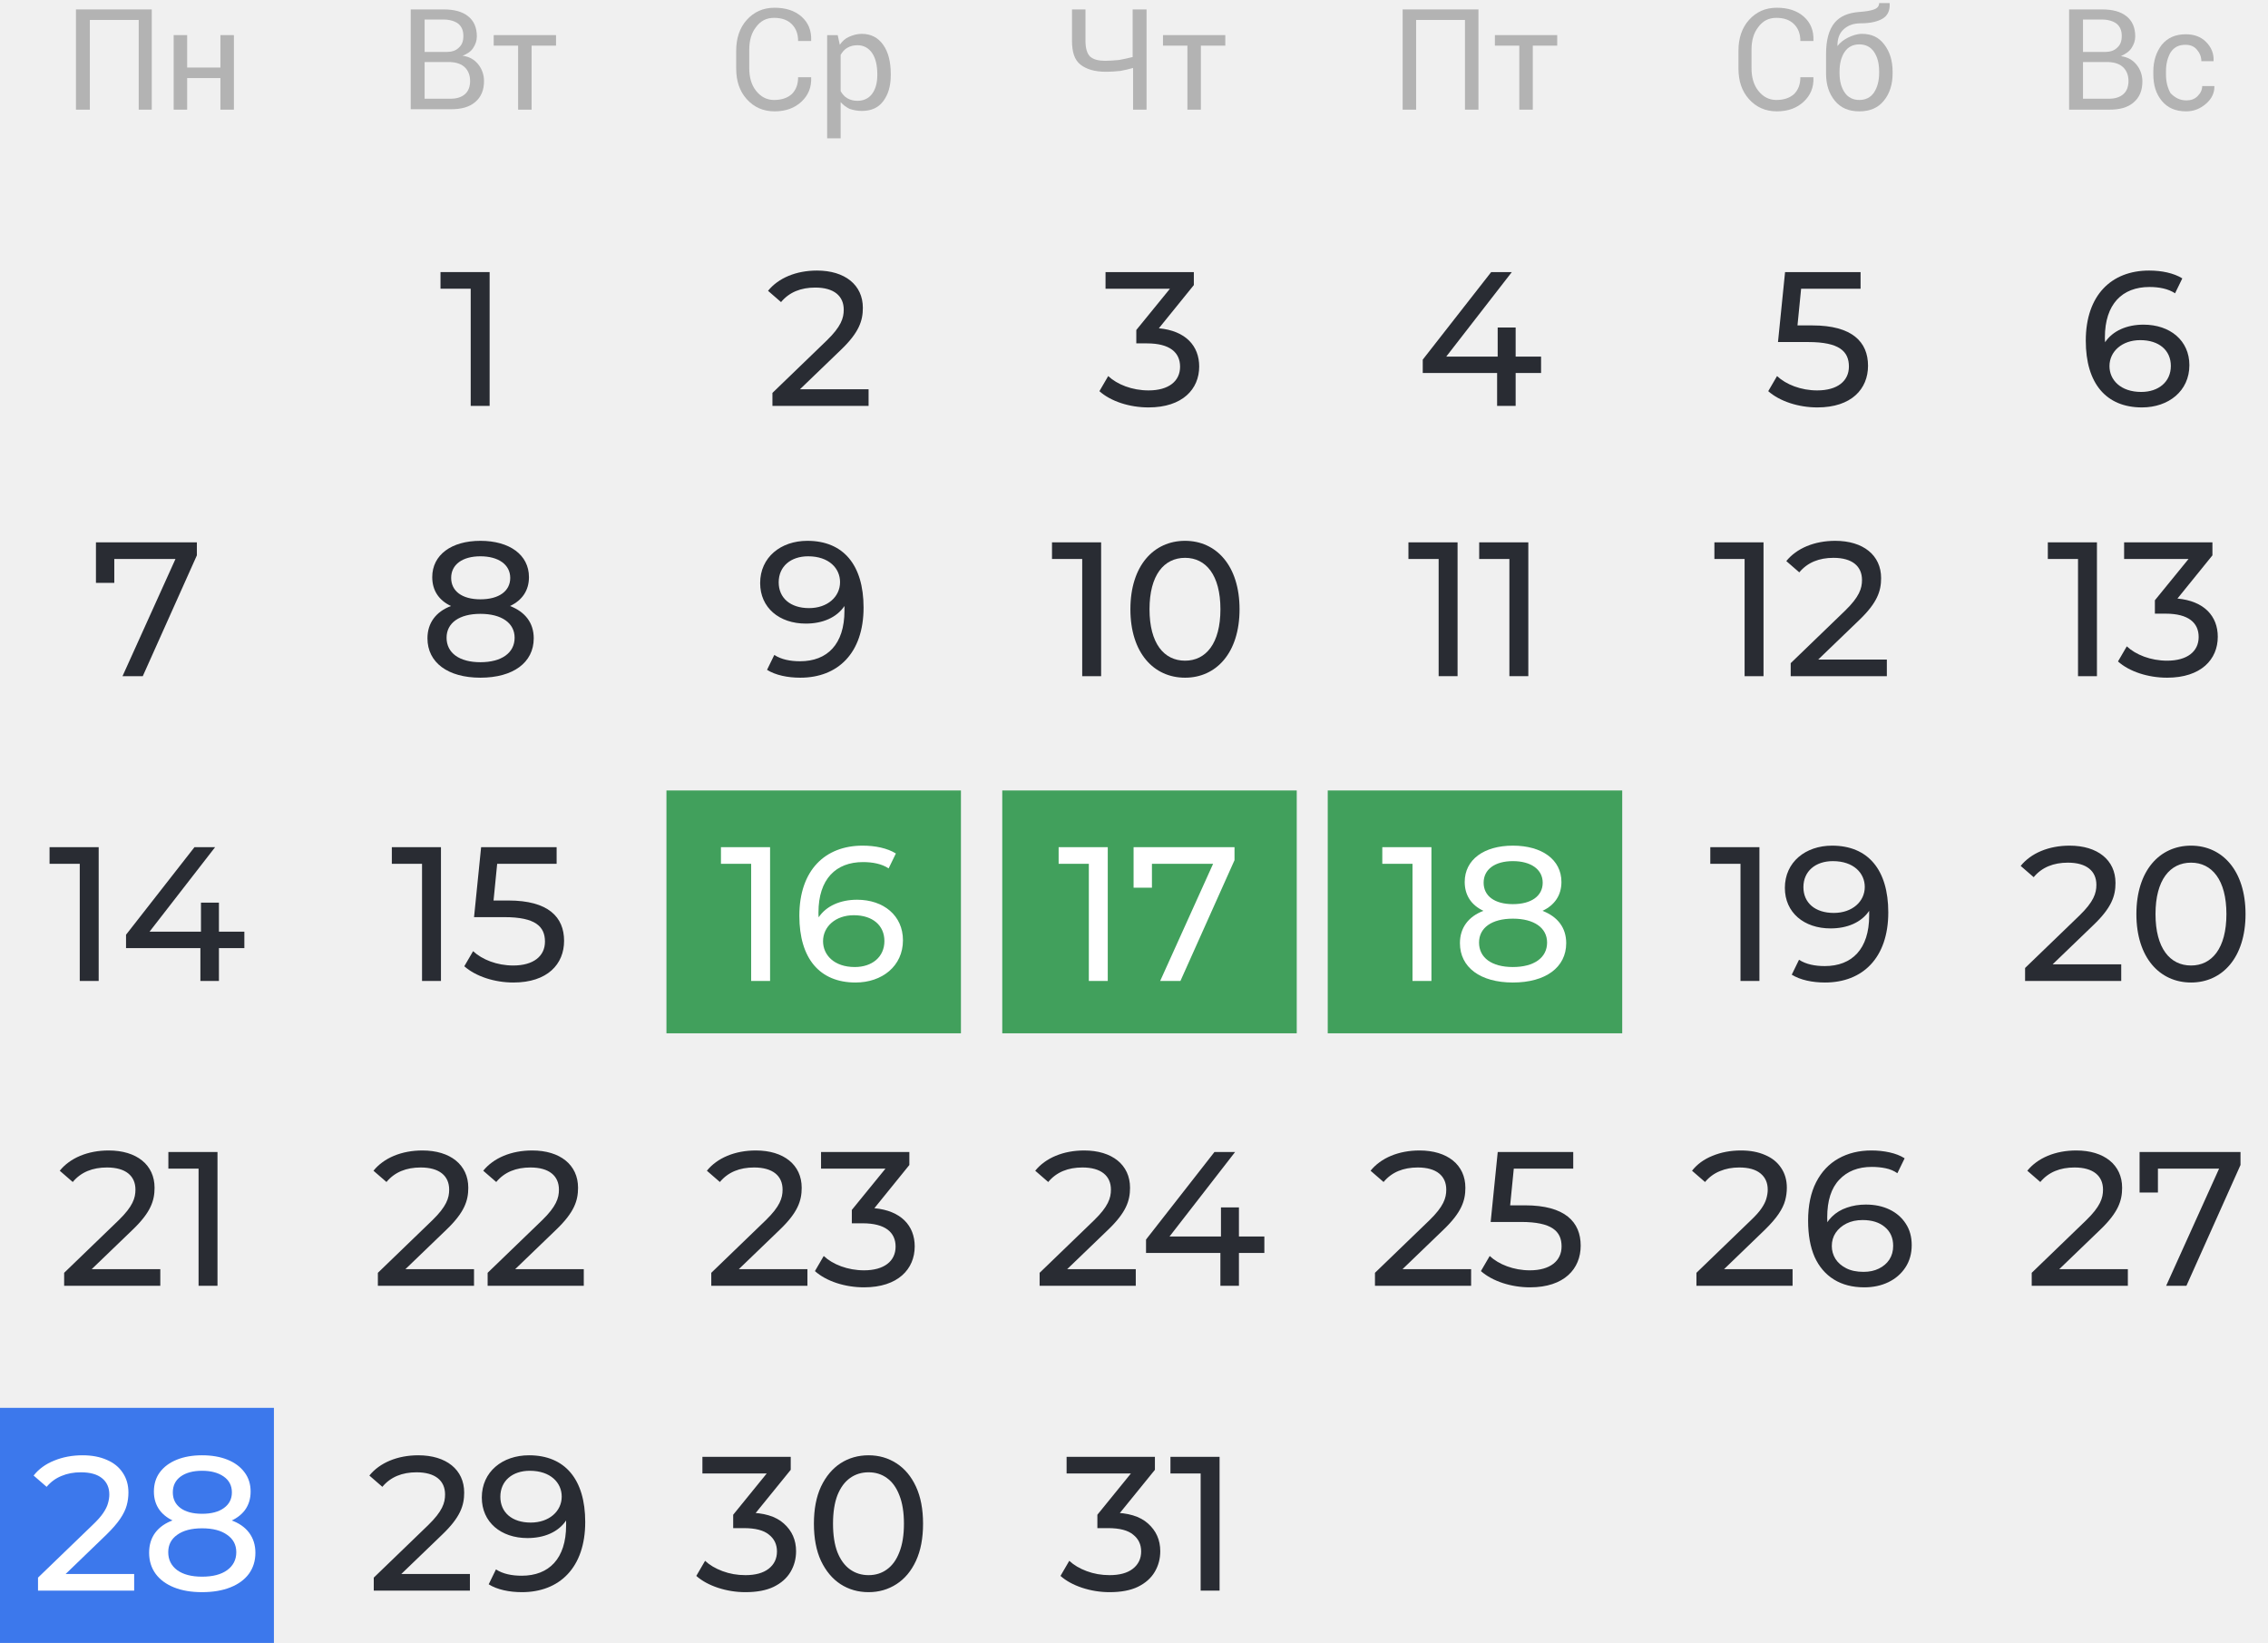
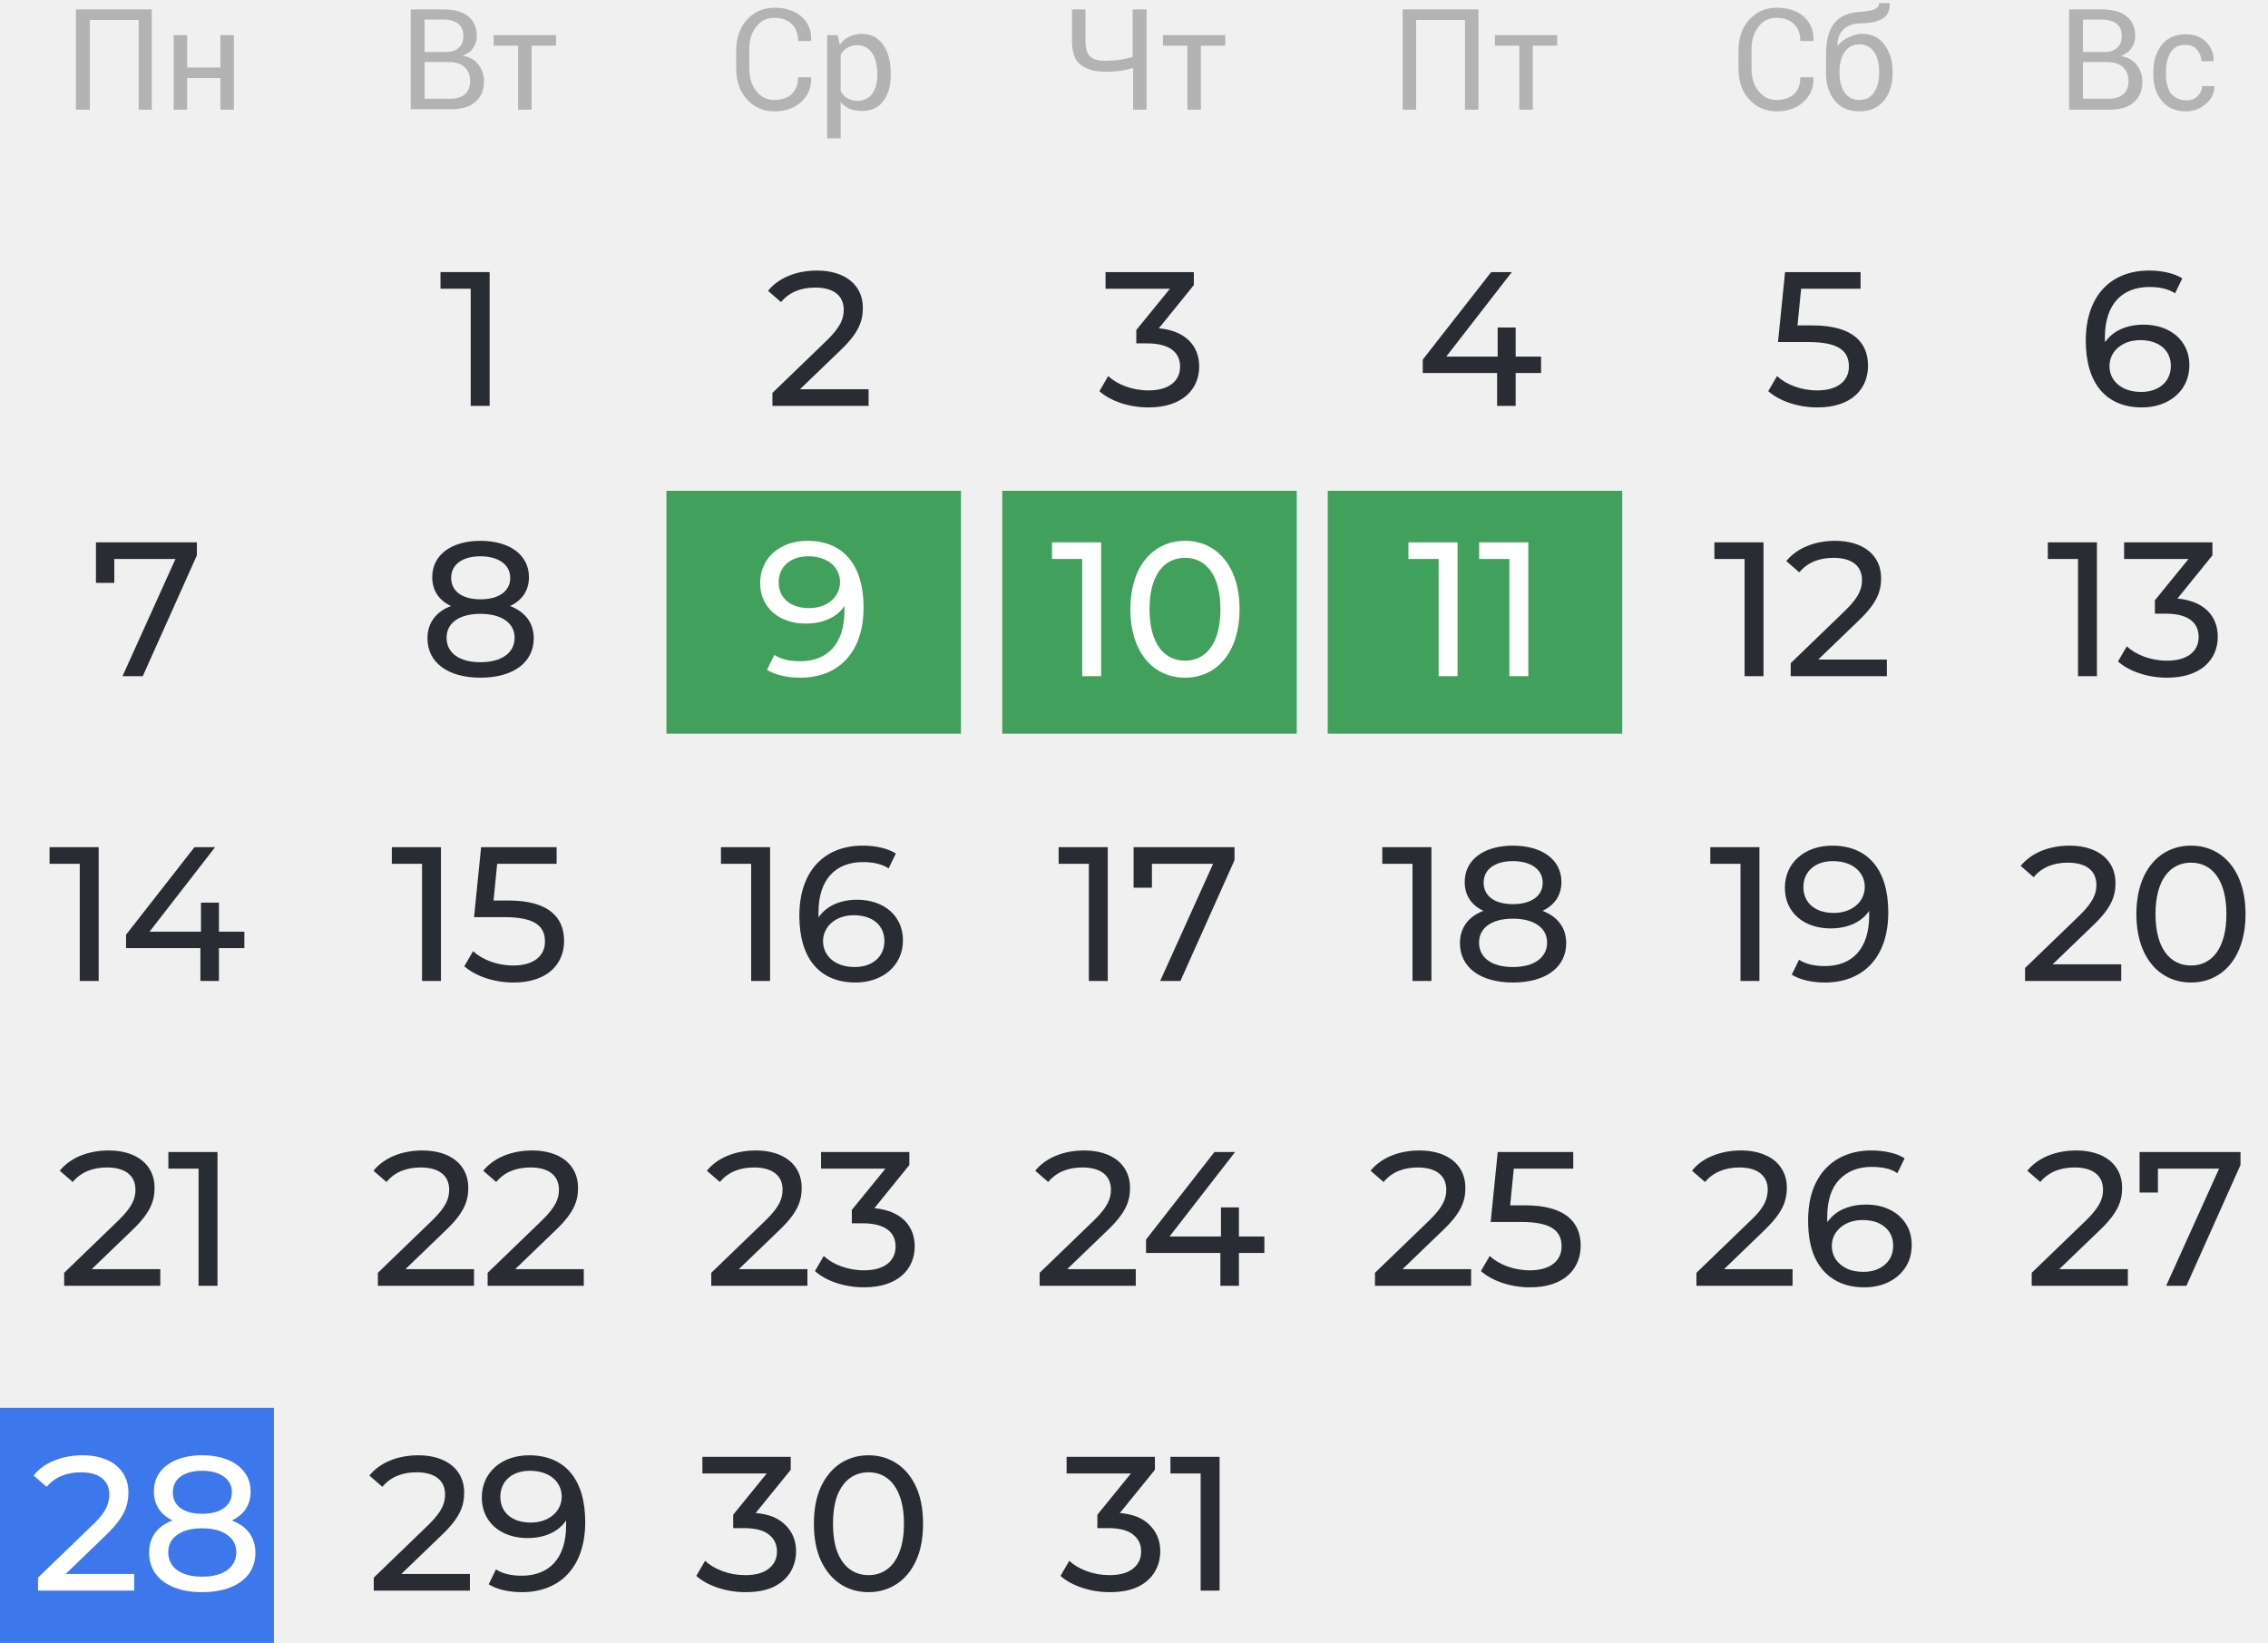
<svg xmlns="http://www.w3.org/2000/svg" width="439" height="318" viewBox="0 0 439 318" fill="none">
  <g clip-path="url(#clip0_3949_8374)">
-     <path d="M186 153H129V200H186V153Z" fill="#41A05C" />
-     <path d="M251 153H194V200H251V153Z" fill="#41A05C" />
-     <path d="M314 153H257V200H314V153Z" fill="#41A05C" />
+     <path d="M186 95H129V142H186V95Z" fill="#41A05C" />
+     <path d="M251 95H194V142H251V95Z" fill="#41A05C" />
+     <path d="M314 95H257V142H314V95Z" fill="#41A05C" />
    <path d="M53.02 272.5H-3.98V319.5H53.02V272.5Z" fill="#3C78EC" />
    <path d="M29.457 21.226H26.849V3.861H17.392V21.226H14.701V1.823H29.376V21.226H29.457Z" fill="#B3B3B3" />
    <path d="M45.273 21.226H42.664V15.112H36.224V21.226H33.615V6.796H36.224V13.073H42.664V6.796H45.273V21.226Z" fill="#B3B3B3" />
    <path d="M79.5 21.226V1.823H85.859C87.897 1.823 89.446 2.231 90.588 3.128C91.729 4.024 92.3 5.329 92.3 7.041C92.3 7.856 92.055 8.59 91.566 9.324C91.077 10.057 90.343 10.465 89.528 10.791C90.832 10.954 91.81 11.525 92.544 12.422C93.278 13.318 93.686 14.46 93.686 15.683C93.686 17.476 93.115 18.781 91.974 19.759C90.832 20.737 89.283 21.145 87.245 21.145H79.5V21.226ZM82.19 10.057H86.43C87.408 10.057 88.223 9.813 88.794 9.242C89.446 8.671 89.691 7.938 89.691 6.959C89.691 5.9 89.365 5.166 88.712 4.595C88.06 4.106 87.082 3.78 85.859 3.78H82.19V10.057ZM82.19 12.095V19.107H87.245C88.468 19.107 89.365 18.781 90.017 18.21C90.669 17.639 90.995 16.742 90.995 15.683C90.995 14.623 90.669 13.726 90.017 13.074C89.365 12.422 88.468 12.095 87.245 12.014H87.082H82.19V12.095Z" fill="#B3B3B3" />
    <path d="M107.626 8.834H102.898V21.226H100.289V8.834H95.561V6.796H107.626V8.834Z" fill="#B3B3B3" />
    <path d="M157.012 15.03C157.093 16.905 156.441 18.454 155.137 19.677C153.832 20.9 152.12 21.552 149.919 21.552C147.718 21.552 145.924 20.737 144.538 19.188C143.152 17.639 142.5 15.683 142.5 13.237V9.813C142.5 7.448 143.152 5.41 144.538 3.861C145.924 2.312 147.718 1.497 149.919 1.497C152.12 1.497 153.832 2.068 155.137 3.209C156.441 4.35 157.093 5.899 157.012 7.856V7.938H154.484C154.484 6.552 154.077 5.492 153.261 4.677C152.446 3.861 151.305 3.454 149.837 3.454C148.37 3.454 147.229 4.024 146.332 5.247C145.435 6.389 145.027 7.856 145.027 9.65V13.155C145.027 14.949 145.435 16.416 146.332 17.558C147.229 18.699 148.37 19.351 149.837 19.351C151.305 19.351 152.446 18.944 153.261 18.21C154.077 17.395 154.484 16.335 154.484 14.949H157.012V15.03Z" fill="#B3B3B3" />
    <path d="M172.42 14.541C172.42 16.661 171.931 18.291 170.952 19.596C169.974 20.9 168.588 21.471 166.795 21.471C165.898 21.471 165.164 21.308 164.43 21.063C163.778 20.737 163.207 20.33 162.718 19.759V26.77H160.109V6.796H162.148L162.555 8.671C163.044 7.938 163.615 7.449 164.349 7.122C165.083 6.796 165.898 6.552 166.795 6.552C168.588 6.552 169.974 7.285 170.952 8.671C171.931 10.057 172.42 11.932 172.42 14.297V14.541ZM169.811 14.297C169.811 12.666 169.485 11.28 168.833 10.302C168.181 9.324 167.202 8.753 165.979 8.753C165.246 8.753 164.593 8.916 164.023 9.242C163.452 9.568 163.044 10.057 162.718 10.628V17.639C163.044 18.21 163.452 18.699 164.023 19.025C164.593 19.351 165.246 19.514 165.979 19.514C167.202 19.514 168.181 19.025 168.833 18.128C169.485 17.232 169.811 16.009 169.811 14.623V14.297Z" fill="#B3B3B3" />
    <path d="M221.93 1.823V21.226H219.321V13.155C218.506 13.4 217.691 13.563 216.875 13.726C216.06 13.808 215.163 13.889 214.022 13.889C211.902 13.889 210.272 13.4 209.131 12.503C207.989 11.606 207.5 10.057 207.5 7.938V1.823H210.109V7.938C210.109 9.405 210.435 10.383 211.006 10.954C211.658 11.525 212.636 11.769 213.941 11.769C214.837 11.769 215.734 11.688 216.631 11.606C217.446 11.443 218.343 11.28 219.24 11.036V1.823H221.93Z" fill="#B3B3B3" />
    <path d="M237.174 8.834H232.446V21.226H229.837V8.834H225.109V6.796H237.174V8.834Z" fill="#B3B3B3" />
    <path d="M286.175 21.226H283.566V3.861H274.109V21.226H271.5V1.823H286.175V21.226Z" fill="#B3B3B3" />
    <path d="M301.42 8.835H296.691V21.227H294.083V8.835H289.354V6.796H301.42V8.835Z" fill="#B3B3B3" />
    <path d="M351.012 15.03C351.093 16.905 350.441 18.454 349.137 19.677C347.832 20.9 346.12 21.552 343.919 21.552C341.718 21.552 339.924 20.737 338.538 19.188C337.152 17.639 336.5 15.682 336.5 13.237V9.813C336.5 7.448 337.152 5.41 338.538 3.861C339.924 2.312 341.718 1.497 343.919 1.497C346.12 1.497 347.832 2.068 349.137 3.209C350.441 4.35 351.093 5.899 351.012 7.856V7.938H348.484C348.484 6.552 348.077 5.492 347.261 4.677C346.446 3.861 345.305 3.454 343.837 3.454C342.37 3.454 341.229 4.024 340.332 5.247C339.435 6.389 339.027 7.856 339.027 9.65V13.155C339.027 14.949 339.435 16.416 340.332 17.558C341.229 18.699 342.37 19.351 343.837 19.351C345.305 19.351 346.446 18.944 347.261 18.21C348.077 17.395 348.484 16.335 348.484 14.949H351.012V15.03Z" fill="#B3B3B3" />
    <path d="M360.387 6.551C362.262 6.551 363.648 7.204 364.708 8.59C365.768 9.976 366.338 11.688 366.338 13.889V14.215C366.338 16.335 365.768 18.128 364.626 19.514C363.485 20.9 361.936 21.552 359.898 21.552C357.86 21.552 356.311 20.9 355.169 19.514C354.028 18.128 353.457 16.416 353.457 14.215V13.889C353.457 13.807 353.457 13.726 353.457 13.726C353.457 13.644 353.457 13.644 353.457 13.563V10.465C353.457 7.693 354.028 5.736 355.088 4.432C356.148 3.127 357.778 2.475 359.898 2.312C361.121 2.231 362.099 2.068 362.751 1.823C363.403 1.578 363.73 1.171 363.73 0.6H365.768V0.682C365.849 2.068 365.36 3.046 364.382 3.617C363.403 4.187 362.017 4.513 360.142 4.513C358.756 4.513 357.697 4.921 356.881 5.655C356.066 6.388 355.658 7.448 355.658 8.834V8.916C356.148 8.264 356.881 7.693 357.697 7.285C358.512 6.878 359.49 6.551 360.387 6.551ZM359.898 8.59C358.675 8.59 357.697 9.079 357.044 10.057C356.392 11.035 356.066 12.34 356.066 13.807V14.133C356.066 15.682 356.392 16.905 357.044 17.884C357.697 18.862 358.675 19.351 359.898 19.351C361.121 19.351 362.099 18.862 362.751 17.884C363.403 16.905 363.73 15.601 363.73 14.133V13.807C363.73 12.258 363.403 11.035 362.751 10.057C362.099 9.079 361.121 8.59 359.898 8.59Z" fill="#B3B3B3" />
    <path d="M400.5 21.226V1.823H406.859C408.897 1.823 410.446 2.231 411.588 3.128C412.729 4.024 413.3 5.329 413.3 7.041C413.3 7.856 413.055 8.59 412.566 9.324C412.077 10.057 411.343 10.465 410.528 10.873C411.832 11.036 412.81 11.606 413.544 12.503C414.278 13.4 414.686 14.541 414.686 15.764C414.686 17.558 414.115 18.862 412.973 19.84C411.832 20.819 410.283 21.226 408.245 21.226H400.5ZM403.19 10.057H407.43C408.408 10.057 409.223 9.813 409.794 9.242C410.446 8.671 410.691 7.938 410.691 6.959C410.691 5.9 410.365 5.166 409.712 4.595C409.06 4.106 408.082 3.78 406.859 3.78H403.19V10.057ZM403.19 12.095V19.107H408.245C409.468 19.107 410.365 18.781 411.017 18.21C411.669 17.639 411.995 16.742 411.995 15.683C411.995 14.623 411.669 13.726 411.017 13.074C410.365 12.422 409.468 12.095 408.245 12.014H408.082H403.19V12.095Z" fill="#B3B3B3" />
    <path d="M423.245 19.433C424.061 19.433 424.794 19.188 425.365 18.618C425.936 18.047 426.262 17.395 426.262 16.661H428.626V16.742C428.626 17.965 428.137 19.107 426.996 20.085C425.854 21.063 424.631 21.552 423.164 21.552C421.126 21.552 419.577 20.9 418.435 19.514C417.294 18.128 416.805 16.416 416.805 14.378V13.808C416.805 11.769 417.376 10.057 418.435 8.671C419.577 7.285 421.126 6.633 423.082 6.633C424.713 6.633 426.017 7.122 426.996 8.101C427.974 9.079 428.545 10.302 428.463 11.769V11.851H426.099C426.099 10.954 425.773 10.22 425.202 9.568C424.631 8.916 423.898 8.671 423.001 8.671C421.696 8.671 420.8 9.161 420.147 10.139C419.577 11.117 419.251 12.34 419.251 13.808V14.378C419.251 15.846 419.577 17.069 420.147 18.047C421.044 18.944 421.941 19.433 423.245 19.433Z" fill="#B3B3B3" />
    <path d="M224.312 63.541C229.492 64.022 232.119 66.945 232.119 70.941C232.119 75.307 228.9 78.859 222.314 78.859C218.614 78.859 214.988 77.675 212.805 75.714L214.507 72.791C216.246 74.419 219.132 75.566 222.314 75.566C226.199 75.566 228.419 73.79 228.419 70.978C228.419 68.24 226.458 66.464 222.018 66.464H219.946V63.874L226.458 55.882H213.989V52.663H231.083V55.179L224.312 63.541Z" fill="#292C33" />
-     <path d="M203.629 104.975H213.138V130.875H209.475V108.194H203.629V104.975ZM229.385 131.171C223.317 131.171 218.803 126.361 218.803 117.925C218.803 109.489 223.317 104.679 229.385 104.679C235.416 104.679 239.93 109.489 239.93 117.925C239.93 126.361 235.416 131.171 229.385 131.171ZM229.385 127.878C233.418 127.878 236.23 124.548 236.23 117.925C236.23 111.302 233.418 107.972 229.385 107.972C225.315 107.972 222.503 111.302 222.503 117.925C222.503 124.548 225.315 127.878 229.385 127.878Z" fill="#292C33" />
-     <path d="M204.912 163.975H214.421V189.875H210.758V167.194H204.912V163.975ZM219.42 163.975H238.956V166.491L228.485 189.875H224.563L234.812 167.194H222.972V171.819H219.42V163.975Z" fill="white" />
+     <path d="M203.629 104.975H213.138V130.875H209.475V108.194H203.629V104.975ZM229.385 131.171C223.317 131.171 218.803 126.361 218.803 117.925C218.803 109.489 223.317 104.679 229.385 104.679C235.416 104.679 239.93 109.489 239.93 117.925C239.93 126.361 235.416 131.171 229.385 131.171ZM229.385 127.878C233.418 127.878 236.23 124.548 236.23 117.925C236.23 111.302 233.418 107.972 229.385 107.972C225.315 107.972 222.503 111.302 222.503 117.925C222.503 124.548 225.315 127.878 229.385 127.878Z" fill="white" />
+     <path d="M204.912 163.975H214.421V189.875H210.758V167.194H204.912V163.975ZM219.42 163.975H238.956V166.491L228.485 189.875H224.563L234.812 167.194H222.972V171.819H219.42V163.975Z" fill="#292C33" />
    <path d="M206.56 245.656H219.843V248.875H201.232V246.359L211.777 236.184C214.515 233.52 215.033 231.892 215.033 230.264C215.033 227.6 213.146 225.972 209.52 225.972C206.745 225.972 204.488 226.86 202.897 228.784L200.381 226.601C202.379 224.122 205.82 222.679 209.853 222.679C215.255 222.679 218.733 225.454 218.733 229.894C218.733 232.41 217.993 234.667 214.478 238.034L206.56 245.656ZM244.732 239.329V242.511H239.811V248.875H236.222V242.511H221.829V239.921L235.075 222.975H239.071L226.38 239.329H236.333V233.705H239.811V239.329H244.732Z" fill="#292C33" />
    <path d="M298.294 69.017V72.199H293.373V78.563H289.784V72.199H275.391V69.609L288.637 52.663H292.633L279.942 69.017H289.895V63.393H293.373V69.017H298.294Z" fill="#292C33" />
-     <path d="M272.621 104.975H282.13V130.875H278.467V108.194H272.621V104.975ZM286.316 104.975H295.825V130.875H292.162V108.194H286.316V104.975Z" fill="#292C33" />
-     <path d="M267.562 163.975H277.072V189.875H273.408V167.194H267.562V163.975ZM298.572 176.296C301.532 177.443 303.16 179.589 303.16 182.549C303.16 187.248 299.164 190.171 292.837 190.171C286.547 190.171 282.589 187.248 282.589 182.549C282.589 179.589 284.216 177.406 287.139 176.296C284.771 175.186 283.513 173.262 283.513 170.709C283.513 166.38 287.25 163.679 292.837 163.679C298.461 163.679 302.235 166.38 302.235 170.709C302.235 173.262 300.94 175.186 298.572 176.296ZM292.837 166.676C289.359 166.676 287.176 168.267 287.176 170.857C287.176 173.41 289.285 175.001 292.837 175.001C296.426 175.001 298.609 173.41 298.609 170.857C298.609 168.267 296.315 166.676 292.837 166.676ZM292.837 187.174C296.944 187.174 299.46 185.361 299.46 182.438C299.46 179.589 296.944 177.813 292.837 177.813C288.73 177.813 286.288 179.589 286.288 182.438C286.288 185.361 288.73 187.174 292.837 187.174Z" fill="white" />
+     <path d="M272.621 104.975H282.13V130.875H278.467V108.194H272.621V104.975ZM286.316 104.975H295.825V130.875H292.162V108.194H286.316V104.975Z" fill="white" />
+     <path d="M267.562 163.975H277.072V189.875H273.408V167.194H267.562V163.975ZM298.572 176.296C301.532 177.443 303.16 179.589 303.16 182.549C303.16 187.248 299.164 190.171 292.837 190.171C286.547 190.171 282.589 187.248 282.589 182.549C282.589 179.589 284.216 177.406 287.139 176.296C284.771 175.186 283.513 173.262 283.513 170.709C283.513 166.38 287.25 163.679 292.837 163.679C298.461 163.679 302.235 166.38 302.235 170.709C302.235 173.262 300.94 175.186 298.572 176.296ZM292.837 166.676C289.359 166.676 287.176 168.267 287.176 170.857C287.176 173.41 289.285 175.001 292.837 175.001C296.426 175.001 298.609 173.41 298.609 170.857C298.609 168.267 296.315 166.676 292.837 166.676ZM292.837 187.174C296.944 187.174 299.46 185.361 299.46 182.438C299.46 179.589 296.944 177.813 292.837 177.813C288.73 177.813 286.288 179.589 286.288 182.438C286.288 185.361 288.73 187.174 292.837 187.174Z" fill="#292C33" />
    <path d="M271.47 245.656H284.753V248.875H266.142V246.359L276.687 236.184C279.425 233.52 279.943 231.892 279.943 230.264C279.943 227.6 278.056 225.972 274.43 225.972C271.655 225.972 269.398 226.86 267.807 228.784L265.291 226.601C267.289 224.122 270.73 222.679 274.763 222.679C280.165 222.679 283.643 225.454 283.643 229.894C283.643 232.41 282.903 234.667 279.388 238.034L271.47 245.656ZM295.196 233.298C302.929 233.298 305.963 236.517 305.963 241.105C305.963 245.582 302.781 249.171 296.158 249.171C292.495 249.171 288.869 247.987 286.649 246.026L288.351 243.103C290.09 244.731 292.976 245.878 296.121 245.878C300.043 245.878 302.263 244.065 302.263 241.253C302.263 238.33 300.413 236.517 294.419 236.517H288.536L289.905 222.975H304.52V226.194H293.013L292.31 233.298H295.196Z" fill="#292C33" />
    <path d="M398.591 245.656H411.874V248.875H393.263V246.359L403.808 236.184C406.546 233.52 407.064 231.892 407.064 230.264C407.064 227.6 405.177 225.972 401.551 225.972C398.776 225.972 396.519 226.86 394.928 228.784L392.412 226.601C394.41 224.122 397.851 222.679 401.884 222.679C407.286 222.679 410.764 225.454 410.764 229.894C410.764 232.41 410.024 234.667 406.509 238.034L398.591 245.656ZM414.142 222.975H433.678V225.491L423.207 248.875H419.285L429.534 226.194H417.694V230.819H414.142V222.975Z" fill="#292C33" />
    <path d="M7.359 307.875V305.359L17.904 295.184C18.841 294.296 19.532 293.519 19.976 292.853C20.444 292.162 20.753 291.533 20.901 290.966C21.073 290.374 21.16 289.807 21.16 289.264C21.16 287.932 20.691 286.884 19.754 286.119C18.816 285.354 17.447 284.972 15.647 284.972C14.265 284.972 13.02 285.206 11.91 285.675C10.8 286.119 9.838 286.822 9.024 287.784L6.508 285.601C7.494 284.343 8.814 283.381 10.467 282.715C12.144 282.024 13.982 281.679 15.98 281.679C17.78 281.679 19.347 281.975 20.679 282.567C22.011 283.134 23.034 283.961 23.75 285.046C24.49 286.131 24.86 287.414 24.86 288.894C24.86 289.733 24.749 290.559 24.527 291.373C24.305 292.187 23.885 293.05 23.269 293.963C22.652 294.876 21.764 295.899 20.605 297.034L11.207 306.099L10.319 304.656H25.97V307.875H7.359ZM39.113 308.171C37.016 308.171 35.203 307.863 33.674 307.246C32.145 306.629 30.96 305.754 30.122 304.619C29.283 303.46 28.864 302.103 28.864 300.549C28.864 299.02 29.259 297.725 30.048 296.664C30.862 295.579 32.033 294.765 33.563 294.222C35.092 293.655 36.942 293.371 39.113 293.371C41.283 293.371 43.133 293.655 44.663 294.222C46.217 294.765 47.401 295.579 48.215 296.664C49.029 297.749 49.436 299.044 49.436 300.549C49.436 302.103 49.017 303.46 48.178 304.619C47.339 305.754 46.143 306.629 44.589 307.246C43.035 307.863 41.209 308.171 39.113 308.171ZM39.113 305.174C41.185 305.174 42.8 304.755 43.96 303.916C45.144 303.053 45.736 301.893 45.736 300.438C45.736 299.007 45.144 297.885 43.96 297.071C42.8 296.232 41.185 295.813 39.113 295.813C37.066 295.813 35.462 296.232 34.303 297.071C33.144 297.885 32.564 299.007 32.564 300.438C32.564 301.893 33.144 303.053 34.303 303.916C35.462 304.755 37.066 305.174 39.113 305.174ZM39.113 295.369C37.139 295.369 35.462 295.11 34.081 294.592C32.7 294.049 31.639 293.285 30.899 292.298C30.159 291.287 29.789 290.09 29.789 288.709C29.789 287.254 30.171 286.008 30.936 284.972C31.725 283.911 32.823 283.097 34.229 282.53C35.635 281.963 37.263 281.679 39.113 281.679C40.987 281.679 42.628 281.963 44.034 282.53C45.44 283.097 46.538 283.911 47.327 284.972C48.116 286.008 48.511 287.254 48.511 288.709C48.511 290.09 48.141 291.287 47.401 292.298C46.661 293.285 45.588 294.049 44.182 294.592C42.776 295.11 41.086 295.369 39.113 295.369ZM39.113 293.001C40.913 293.001 42.319 292.631 43.331 291.891C44.367 291.151 44.885 290.14 44.885 288.857C44.885 287.55 44.355 286.526 43.294 285.786C42.233 285.046 40.84 284.676 39.113 284.676C37.386 284.676 36.005 285.046 34.969 285.786C33.958 286.526 33.452 287.55 33.452 288.857C33.452 290.14 33.945 291.151 34.932 291.891C35.943 292.631 37.337 293.001 39.113 293.001Z" fill="white" />
    <path d="M77.675 304.656H90.958V307.875H72.347V305.359L82.892 295.184C85.63 292.52 86.148 290.892 86.148 289.264C86.148 286.6 84.261 284.972 80.635 284.972C77.86 284.972 75.603 285.86 74.012 287.784L71.496 285.601C73.494 283.122 76.935 281.679 80.968 281.679C86.37 281.679 89.848 284.454 89.848 288.894C89.848 291.41 89.108 293.667 85.593 297.034L77.675 304.656ZM102.399 281.679C109.356 281.679 113.278 286.341 113.278 294.592C113.278 303.435 108.283 308.171 101.03 308.171C98.588 308.171 96.257 307.69 94.592 306.654L95.998 303.768C97.367 304.656 99.106 304.989 100.993 304.989C106.247 304.989 109.578 301.696 109.578 295.221V294.296C108.061 296.553 105.322 297.7 102.103 297.7C96.96 297.7 93.26 294.629 93.26 289.856C93.26 284.861 97.256 281.679 102.399 281.679ZM102.732 294.703C106.284 294.703 108.727 292.52 108.727 289.671C108.727 287.007 106.581 284.676 102.547 284.676C99.18 284.676 96.849 286.637 96.849 289.708C96.849 292.742 99.106 294.703 102.732 294.703Z" fill="#292C33" />
    <path d="M144.286 308.171C142.461 308.171 140.685 307.887 138.958 307.32C137.256 306.753 135.862 305.988 134.777 305.026L136.479 302.103C137.342 302.917 138.465 303.583 139.846 304.101C141.227 304.619 142.707 304.878 144.286 304.878C146.21 304.878 147.702 304.471 148.763 303.657C149.848 302.818 150.391 301.696 150.391 300.29C150.391 298.933 149.873 297.848 148.837 297.034C147.826 296.195 146.21 295.776 143.99 295.776H141.918V293.186L149.614 283.714L150.132 285.194H135.961V281.975H153.055V284.491L145.396 293.926L143.472 292.779H144.693C147.826 292.779 150.169 293.482 151.723 294.888C153.302 296.294 154.091 298.082 154.091 300.253C154.091 301.708 153.733 303.04 153.018 304.249C152.303 305.458 151.217 306.42 149.762 307.135C148.331 307.826 146.506 308.171 144.286 308.171ZM168.124 308.171C166.101 308.171 164.288 307.653 162.685 306.617C161.106 305.581 159.848 304.076 158.911 302.103C157.998 300.13 157.542 297.737 157.542 294.925C157.542 292.113 157.998 289.72 158.911 287.747C159.848 285.774 161.106 284.269 162.685 283.233C164.288 282.197 166.101 281.679 168.124 281.679C170.122 281.679 171.923 282.197 173.526 283.233C175.129 284.269 176.387 285.774 177.3 287.747C178.213 289.72 178.669 292.113 178.669 294.925C178.669 297.737 178.213 300.13 177.3 302.103C176.387 304.076 175.129 305.581 173.526 306.617C171.923 307.653 170.122 308.171 168.124 308.171ZM168.124 304.878C169.481 304.878 170.665 304.508 171.676 303.768C172.712 303.028 173.514 301.918 174.081 300.438C174.673 298.958 174.969 297.12 174.969 294.925C174.969 292.73 174.673 290.892 174.081 289.412C173.514 287.932 172.712 286.822 171.676 286.082C170.665 285.342 169.481 284.972 168.124 284.972C166.767 284.972 165.571 285.342 164.535 286.082C163.499 286.822 162.685 287.932 162.093 289.412C161.526 290.892 161.242 292.73 161.242 294.925C161.242 297.12 161.526 298.958 162.093 300.438C162.685 301.918 163.499 303.028 164.535 303.768C165.571 304.508 166.767 304.878 168.124 304.878Z" fill="#292C33" />
    <path d="M350.813 62.986C358.546 62.986 361.58 66.205 361.58 70.793C361.58 75.27 358.398 78.859 351.775 78.859C348.112 78.859 344.486 77.675 342.266 75.714L343.968 72.791C345.707 74.419 348.593 75.566 351.738 75.566C355.66 75.566 357.88 73.753 357.88 70.941C357.88 68.018 356.03 66.205 350.036 66.205H344.153L345.522 52.663H360.137V55.882H348.63L347.927 62.986H350.813Z" fill="#292C33" />
    <path d="M331.844 104.975H341.353V130.875H337.69V108.194H331.844V104.975ZM351.94 127.656H365.223V130.875H346.612V128.359L357.157 118.184C359.895 115.52 360.413 113.892 360.413 112.264C360.413 109.6 358.526 107.972 354.9 107.972C352.125 107.972 349.868 108.86 348.277 110.784L345.761 108.601C347.759 106.122 351.2 104.679 355.233 104.679C360.635 104.679 364.113 107.454 364.113 111.894C364.113 114.41 363.373 116.667 359.858 120.034L351.94 127.656Z" fill="#292C33" />
    <path d="M331.049 163.975H340.558V189.875H336.895V167.194H331.049V163.975ZM354.623 163.679C361.579 163.679 365.501 168.341 365.501 176.592C365.501 185.435 360.506 190.171 353.254 190.171C350.812 190.171 348.481 189.69 346.816 188.654L348.222 185.768C349.591 186.656 351.33 186.989 353.217 186.989C358.471 186.989 361.801 183.696 361.801 177.221V176.296C360.284 178.553 357.546 179.7 354.327 179.7C349.184 179.7 345.484 176.629 345.484 171.856C345.484 166.861 349.48 163.679 354.623 163.679ZM354.956 176.703C358.508 176.703 360.95 174.52 360.95 171.671C360.95 169.007 358.804 166.676 354.771 166.676C351.404 166.676 349.073 168.637 349.073 171.708C349.073 174.742 351.33 176.703 354.956 176.703Z" fill="#292C33" />
    <path d="M328.365 248.875V246.359L338.91 236.184C339.847 235.296 340.538 234.519 340.982 233.853C341.45 233.162 341.759 232.533 341.907 231.966C342.079 231.374 342.166 230.807 342.166 230.264C342.166 228.932 341.697 227.884 340.76 227.119C339.822 226.354 338.453 225.972 336.653 225.972C335.271 225.972 334.026 226.206 332.916 226.675C331.806 227.119 330.844 227.822 330.03 228.784L327.514 226.601C328.5 225.343 329.82 224.381 331.473 223.715C333.15 223.024 334.988 222.679 336.986 222.679C338.786 222.679 340.353 222.975 341.685 223.567C343.017 224.134 344.04 224.961 344.756 226.046C345.496 227.131 345.866 228.414 345.866 229.894C345.866 230.733 345.755 231.559 345.533 232.373C345.311 233.187 344.891 234.05 344.275 234.963C343.658 235.876 342.77 236.899 341.611 238.034L332.213 247.099L331.325 245.656H346.976V248.875H328.365ZM360.86 249.171C358.566 249.171 356.605 248.665 354.977 247.654C353.349 246.643 352.103 245.187 351.24 243.288C350.401 241.364 349.982 239.021 349.982 236.258C349.982 233.323 350.5 230.844 351.536 228.821C352.572 226.798 354.015 225.269 355.865 224.233C357.715 223.197 359.836 222.679 362.229 222.679C363.462 222.679 364.634 222.802 365.744 223.049C366.878 223.296 367.853 223.678 368.667 224.196L367.261 227.082C366.595 226.613 365.83 226.293 364.967 226.12C364.128 225.947 363.24 225.861 362.303 225.861C359.663 225.861 357.567 226.687 356.013 228.34C354.459 229.968 353.682 232.398 353.682 235.629C353.682 236.147 353.706 236.764 353.756 237.479C353.805 238.194 353.928 238.897 354.126 239.588L352.868 238.33C353.238 237.195 353.817 236.246 354.607 235.481C355.421 234.692 356.383 234.112 357.493 233.742C358.627 233.347 359.848 233.15 361.156 233.15C362.882 233.15 364.412 233.471 365.744 234.112C367.076 234.753 368.124 235.666 368.889 236.85C369.653 238.009 370.036 239.391 370.036 240.994C370.036 242.647 369.629 244.09 368.815 245.323C368.001 246.556 366.903 247.506 365.522 248.172C364.14 248.838 362.586 249.171 360.86 249.171ZM360.712 246.174C361.846 246.174 362.833 245.964 363.672 245.545C364.535 245.126 365.213 244.546 365.707 243.806C366.2 243.041 366.447 242.153 366.447 241.142C366.447 239.613 365.916 238.404 364.856 237.516C363.795 236.603 362.352 236.147 360.527 236.147C359.343 236.147 358.307 236.369 357.419 236.813C356.531 237.257 355.828 237.861 355.31 238.626C354.816 239.366 354.57 240.217 354.57 241.179C354.57 242.067 354.804 242.893 355.273 243.658C355.741 244.398 356.432 245.002 357.345 245.471C358.257 245.94 359.38 246.174 360.712 246.174Z" fill="#292C33" />
    <path d="M414.903 62.838C420.046 62.838 423.783 65.909 423.783 70.682C423.783 75.677 419.75 78.859 414.607 78.859C407.651 78.859 403.729 74.197 403.729 65.946C403.729 57.103 408.724 52.367 415.976 52.367C418.418 52.367 420.749 52.848 422.414 53.884L421.008 56.77C419.676 55.882 417.899 55.549 416.049 55.549C410.795 55.549 407.428 58.842 407.428 65.317C407.428 65.613 407.429 65.909 407.466 66.242C408.946 64.022 411.684 62.838 414.903 62.838ZM414.459 75.862C417.826 75.862 420.194 73.901 420.194 70.83C420.194 67.796 417.899 65.835 414.273 65.835C410.758 65.835 408.316 68.018 408.316 70.867C408.316 73.531 410.463 75.862 414.459 75.862Z" fill="#292C33" />
    <path d="M396.381 104.975H405.89V130.875H402.227V108.194H396.381V104.975ZM421.472 115.853C426.652 116.334 429.279 119.257 429.279 123.253C429.279 127.619 426.06 131.171 419.474 131.171C415.774 131.171 412.148 129.987 409.965 128.026L411.667 125.103C413.406 126.731 416.292 127.878 419.474 127.878C423.359 127.878 425.579 126.102 425.579 123.29C425.579 120.552 423.618 118.776 419.178 118.776H417.106V116.186L423.618 108.194H411.149V104.975H428.243V107.491L421.472 115.853Z" fill="#292C33" />
    <path d="M397.308 186.656H410.591V189.875H391.98V187.359L402.525 177.184C405.263 174.52 405.781 172.892 405.781 171.264C405.781 168.6 403.894 166.972 400.268 166.972C397.493 166.972 395.236 167.86 393.645 169.784L391.129 167.601C393.127 165.122 396.568 163.679 400.601 163.679C406.003 163.679 409.481 166.454 409.481 170.894C409.481 173.41 408.741 175.667 405.226 179.034L397.308 186.656ZM424.107 190.171C418.039 190.171 413.525 185.361 413.525 176.925C413.525 168.489 418.039 163.679 424.107 163.679C430.138 163.679 434.652 168.489 434.652 176.925C434.652 185.361 430.138 190.171 424.107 190.171ZM424.107 186.878C428.14 186.878 430.952 183.548 430.952 176.925C430.952 170.302 428.14 166.972 424.107 166.972C420.037 166.972 417.225 170.302 417.225 176.925C417.225 183.548 420.037 186.878 424.107 186.878Z" fill="#292C33" />
    <path d="M18.572 104.975H38.108V107.491L27.637 130.875H23.715L33.964 108.194H22.124V112.819H18.572V104.975Z" fill="#292C33" />
    <path d="M9.592 163.975H19.101V189.875H15.438V167.194H9.592V163.975ZM47.299 180.329V183.511H42.378V189.875H38.789V183.511H24.396V180.921L37.642 163.975H41.638L28.947 180.329H38.9V174.705H42.378V180.329H47.299Z" fill="#292C33" />
    <path d="M17.745 245.656H31.028V248.875H12.417V246.359L22.962 236.184C25.7 233.52 26.218 231.892 26.218 230.264C26.218 227.6 24.331 225.972 20.705 225.972C17.93 225.972 15.673 226.86 14.082 228.784L11.566 226.601C13.564 224.122 17.005 222.679 21.038 222.679C26.44 222.679 29.918 225.454 29.918 229.894C29.918 232.41 29.178 234.667 25.663 238.034L17.745 245.656ZM32.59 222.975H42.099V248.875H38.436V226.194H32.59V222.975Z" fill="#292C33" />
    <path d="M85.264 52.663H94.773V78.563H91.11V55.882H85.264V52.663Z" fill="#292C33" />
    <path d="M98.724 117.296C101.684 118.443 103.312 120.589 103.312 123.549C103.312 128.248 99.316 131.171 92.989 131.171C86.699 131.171 82.74 128.248 82.74 123.549C82.74 120.589 84.368 118.406 87.291 117.296C84.923 116.186 83.665 114.262 83.665 111.709C83.665 107.38 87.402 104.679 92.989 104.679C98.613 104.679 102.387 107.38 102.387 111.709C102.387 114.262 101.092 116.186 98.724 117.296ZM92.989 107.676C89.511 107.676 87.328 109.267 87.328 111.857C87.328 114.41 89.437 116.001 92.989 116.001C96.578 116.001 98.761 114.41 98.761 111.857C98.761 109.267 96.467 107.676 92.989 107.676ZM92.989 128.174C97.096 128.174 99.612 126.361 99.612 123.438C99.612 120.589 97.096 118.813 92.989 118.813C88.882 118.813 86.44 120.589 86.44 123.438C86.44 126.361 88.882 128.174 92.989 128.174Z" fill="#292C33" />
    <path d="M75.844 163.975H85.353V189.875H81.69V167.194H75.844V163.975ZM98.418 174.298C106.152 174.298 109.186 177.517 109.186 182.105C109.186 186.582 106.004 190.171 99.38 190.171C95.717 190.171 92.091 188.987 89.871 187.026L91.573 184.103C93.312 185.731 96.198 186.878 99.343 186.878C103.265 186.878 105.485 185.065 105.485 182.253C105.485 179.33 103.635 177.517 97.641 177.517H91.758L93.127 163.975H107.743V167.194H96.235L95.532 174.298H98.418Z" fill="#292C33" />
    <path d="M78.47 245.656H91.753V248.875H73.142V246.359L83.687 236.184C86.425 233.52 86.943 231.892 86.943 230.264C86.943 227.6 85.056 225.972 81.43 225.972C78.655 225.972 76.398 226.86 74.807 228.784L72.291 226.601C74.289 224.122 77.73 222.679 81.763 222.679C87.165 222.679 90.643 225.454 90.643 229.894C90.643 232.41 89.903 234.667 86.388 238.034L78.47 245.656ZM99.716 245.656H112.999V248.875H94.388V246.359L104.933 236.184C107.671 233.52 108.189 231.892 108.189 230.264C108.189 227.6 106.302 225.972 102.676 225.972C99.901 225.972 97.644 226.86 96.053 228.784L93.537 226.601C95.535 224.122 98.976 222.679 103.009 222.679C108.411 222.679 111.889 225.454 111.889 229.894C111.889 232.41 111.149 234.667 107.634 238.034L99.716 245.656Z" fill="#292C33" />
-     <path d="M156.276 104.679C163.232 104.679 167.154 109.341 167.154 117.592C167.154 126.435 162.159 131.171 154.907 131.171C152.465 131.171 150.134 130.69 148.469 129.654L149.875 126.768C151.244 127.656 152.983 127.989 154.87 127.989C160.124 127.989 163.454 124.696 163.454 118.221V117.296C161.937 119.553 159.199 120.7 155.98 120.7C150.837 120.7 147.137 117.629 147.137 112.856C147.137 107.861 151.133 104.679 156.276 104.679ZM156.609 117.703C160.161 117.703 162.603 115.52 162.603 112.671C162.603 110.007 160.457 107.676 156.424 107.676C153.057 107.676 150.726 109.637 150.726 112.708C150.726 115.742 152.983 117.703 156.609 117.703Z" fill="#292C33" />
-     <path d="M139.549 163.975H149.058V189.875H145.395V167.194H139.549V163.975ZM165.898 174.15C171.041 174.15 174.778 177.221 174.778 181.994C174.778 186.989 170.745 190.171 165.602 190.171C158.646 190.171 154.724 185.509 154.724 177.258C154.724 168.415 159.719 163.679 166.971 163.679C169.413 163.679 171.744 164.16 173.409 165.196L172.003 168.082C170.671 167.194 168.895 166.861 167.045 166.861C161.791 166.861 158.424 170.154 158.424 176.629C158.424 176.925 158.424 177.221 158.461 177.554C159.941 175.334 162.679 174.15 165.898 174.15ZM165.454 187.174C168.821 187.174 171.189 185.213 171.189 182.142C171.189 179.108 168.895 177.147 165.269 177.147C161.754 177.147 159.312 179.33 159.312 182.179C159.312 184.843 161.458 187.174 165.454 187.174Z" fill="white" />
+     <path d="M156.276 104.679C163.232 104.679 167.154 109.341 167.154 117.592C167.154 126.435 162.159 131.171 154.907 131.171C152.465 131.171 150.134 130.69 148.469 129.654L149.875 126.768C151.244 127.656 152.983 127.989 154.87 127.989C160.124 127.989 163.454 124.696 163.454 118.221V117.296C161.937 119.553 159.199 120.7 155.98 120.7C150.837 120.7 147.137 117.629 147.137 112.856C147.137 107.861 151.133 104.679 156.276 104.679ZM156.609 117.703C160.161 117.703 162.603 115.52 162.603 112.671C162.603 110.007 160.457 107.676 156.424 107.676C153.057 107.676 150.726 109.637 150.726 112.708C150.726 115.742 152.983 117.703 156.609 117.703Z" fill="white" />
+     <path d="M139.549 163.975H149.058V189.875H145.395V167.194H139.549V163.975ZM165.898 174.15C171.041 174.15 174.778 177.221 174.778 181.994C174.778 186.989 170.745 190.171 165.602 190.171C158.646 190.171 154.724 185.509 154.724 177.258C154.724 168.415 159.719 163.679 166.971 163.679C169.413 163.679 171.744 164.16 173.409 165.196L172.003 168.082C170.671 167.194 168.895 166.861 167.045 166.861C161.791 166.861 158.424 170.154 158.424 176.629C158.424 176.925 158.424 177.221 158.461 177.554C159.941 175.334 162.679 174.15 165.898 174.15ZM165.454 187.174C168.821 187.174 171.189 185.213 171.189 182.142C171.189 179.108 168.895 177.147 165.269 177.147C161.754 177.147 159.312 179.33 159.312 182.179C159.312 184.843 161.458 187.174 165.454 187.174Z" fill="#292C33" />
    <path d="M143.005 245.656H156.288V248.875H137.677V246.359L148.222 236.184C150.96 233.52 151.478 231.892 151.478 230.264C151.478 227.6 149.591 225.972 145.965 225.972C143.19 225.972 140.933 226.86 139.342 228.784L136.826 226.601C138.824 224.122 142.265 222.679 146.298 222.679C151.7 222.679 155.178 225.454 155.178 229.894C155.178 232.41 154.438 234.667 150.923 238.034L143.005 245.656ZM169.247 233.853C174.427 234.334 177.054 237.257 177.054 241.253C177.054 245.619 173.835 249.171 167.249 249.171C163.549 249.171 159.923 247.987 157.74 246.026L159.442 243.103C161.181 244.731 164.067 245.878 167.249 245.878C171.134 245.878 173.354 244.102 173.354 241.29C173.354 238.552 171.393 236.776 166.953 236.776H164.881V234.186L171.393 226.194H158.924V222.975H176.018V225.491L169.247 233.853Z" fill="#292C33" />
    <path d="M154.843 75.344H168.126V78.563H149.515V76.047L160.06 65.872C162.798 63.208 163.316 61.58 163.316 59.952C163.316 57.288 161.429 55.66 157.803 55.66C155.028 55.66 152.771 56.548 151.18 58.472L148.664 56.289C150.662 53.81 154.103 52.367 158.136 52.367C163.538 52.367 167.016 55.142 167.016 59.582C167.016 62.098 166.276 64.355 162.761 67.722L154.843 75.344Z" fill="#292C33" />
    <path d="M214.779 308.171C212.954 308.171 211.178 307.887 209.451 307.32C207.749 306.753 206.356 305.988 205.27 305.026L206.972 302.103C207.836 302.917 208.958 303.583 210.339 304.101C211.721 304.619 213.201 304.878 214.779 304.878C216.703 304.878 218.196 304.471 219.256 303.657C220.342 302.818 220.884 301.696 220.884 300.29C220.884 298.933 220.366 297.848 219.33 297.034C218.319 296.195 216.703 295.776 214.483 295.776H212.411V293.186L220.107 283.714L220.625 285.194H206.454V281.975H223.548V284.491L215.889 293.926L213.965 292.779H215.186C218.319 292.779 220.662 293.482 222.216 294.888C223.795 296.294 224.584 298.082 224.584 300.253C224.584 301.708 224.227 303.04 223.511 304.249C222.796 305.458 221.711 306.42 220.255 307.135C218.825 307.826 216.999 308.171 214.779 308.171ZM232.401 307.875V283.455L233.992 285.194H226.555V281.975H236.064V307.875H232.401Z" fill="#292C33" />
  </g>
  <defs>
    <clipPath id="clip0_3949_8374">
      <rect width="439" height="318" fill="white" />
    </clipPath>
  </defs>
</svg>
